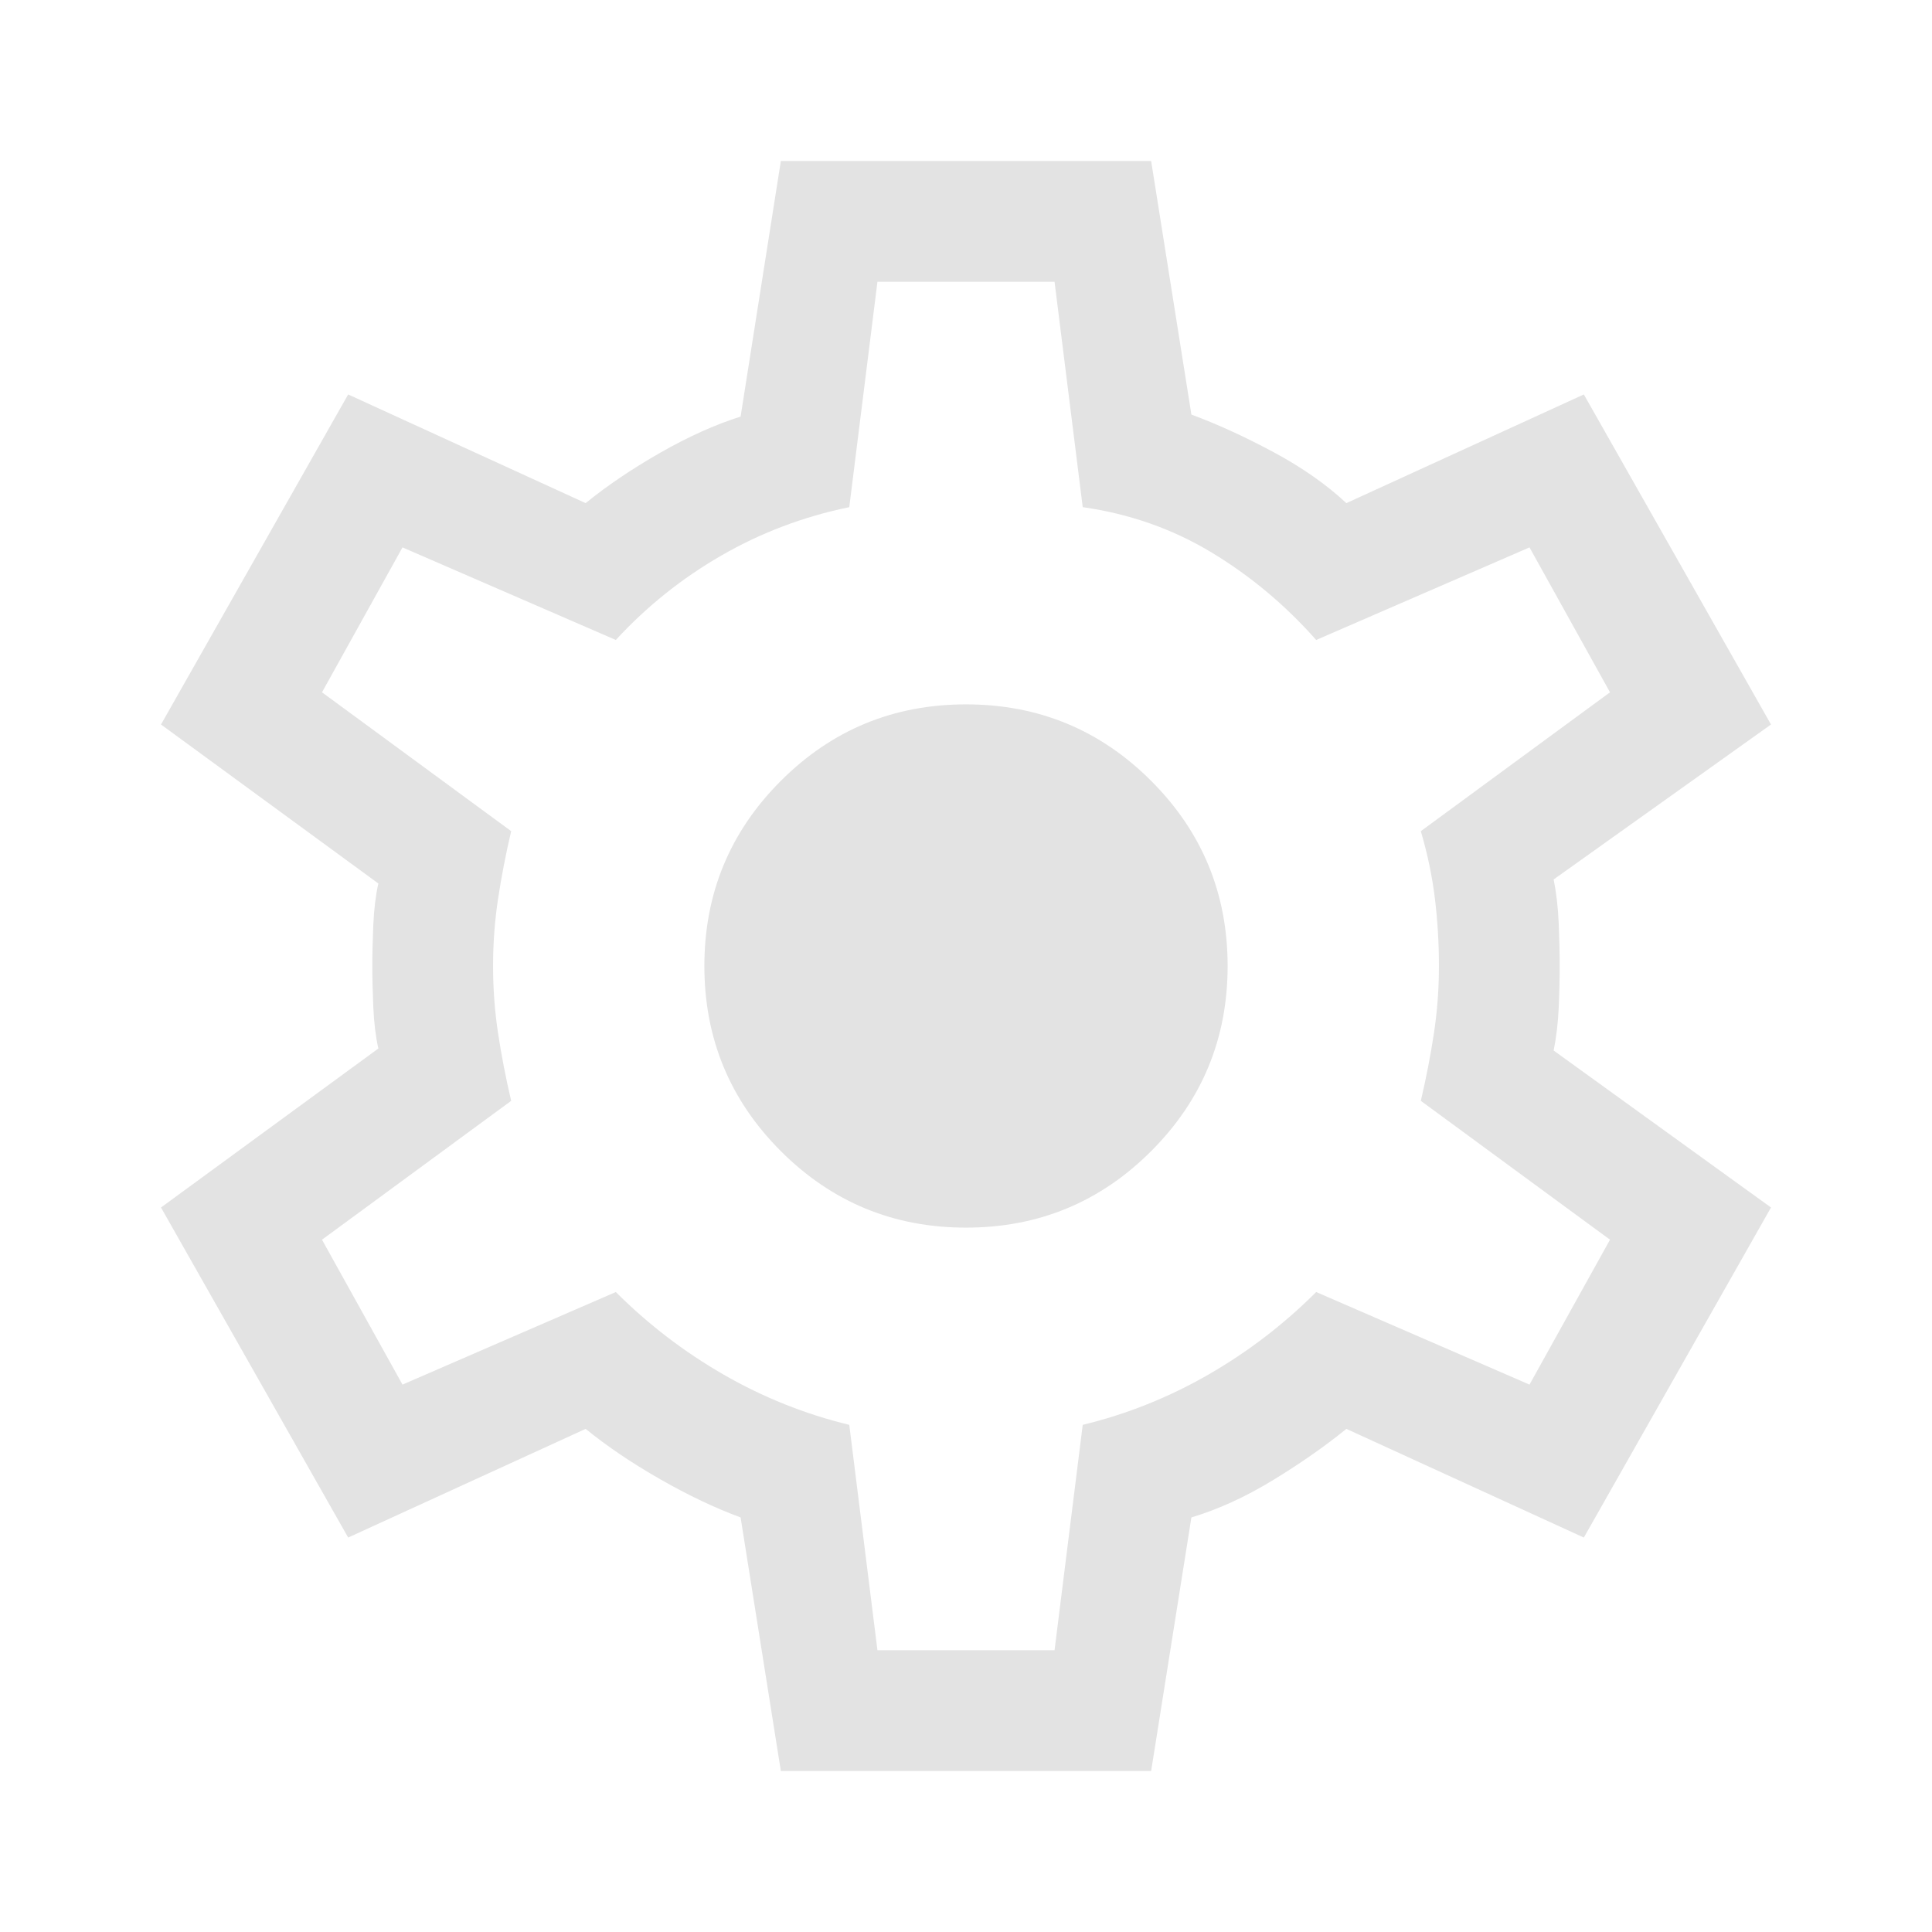
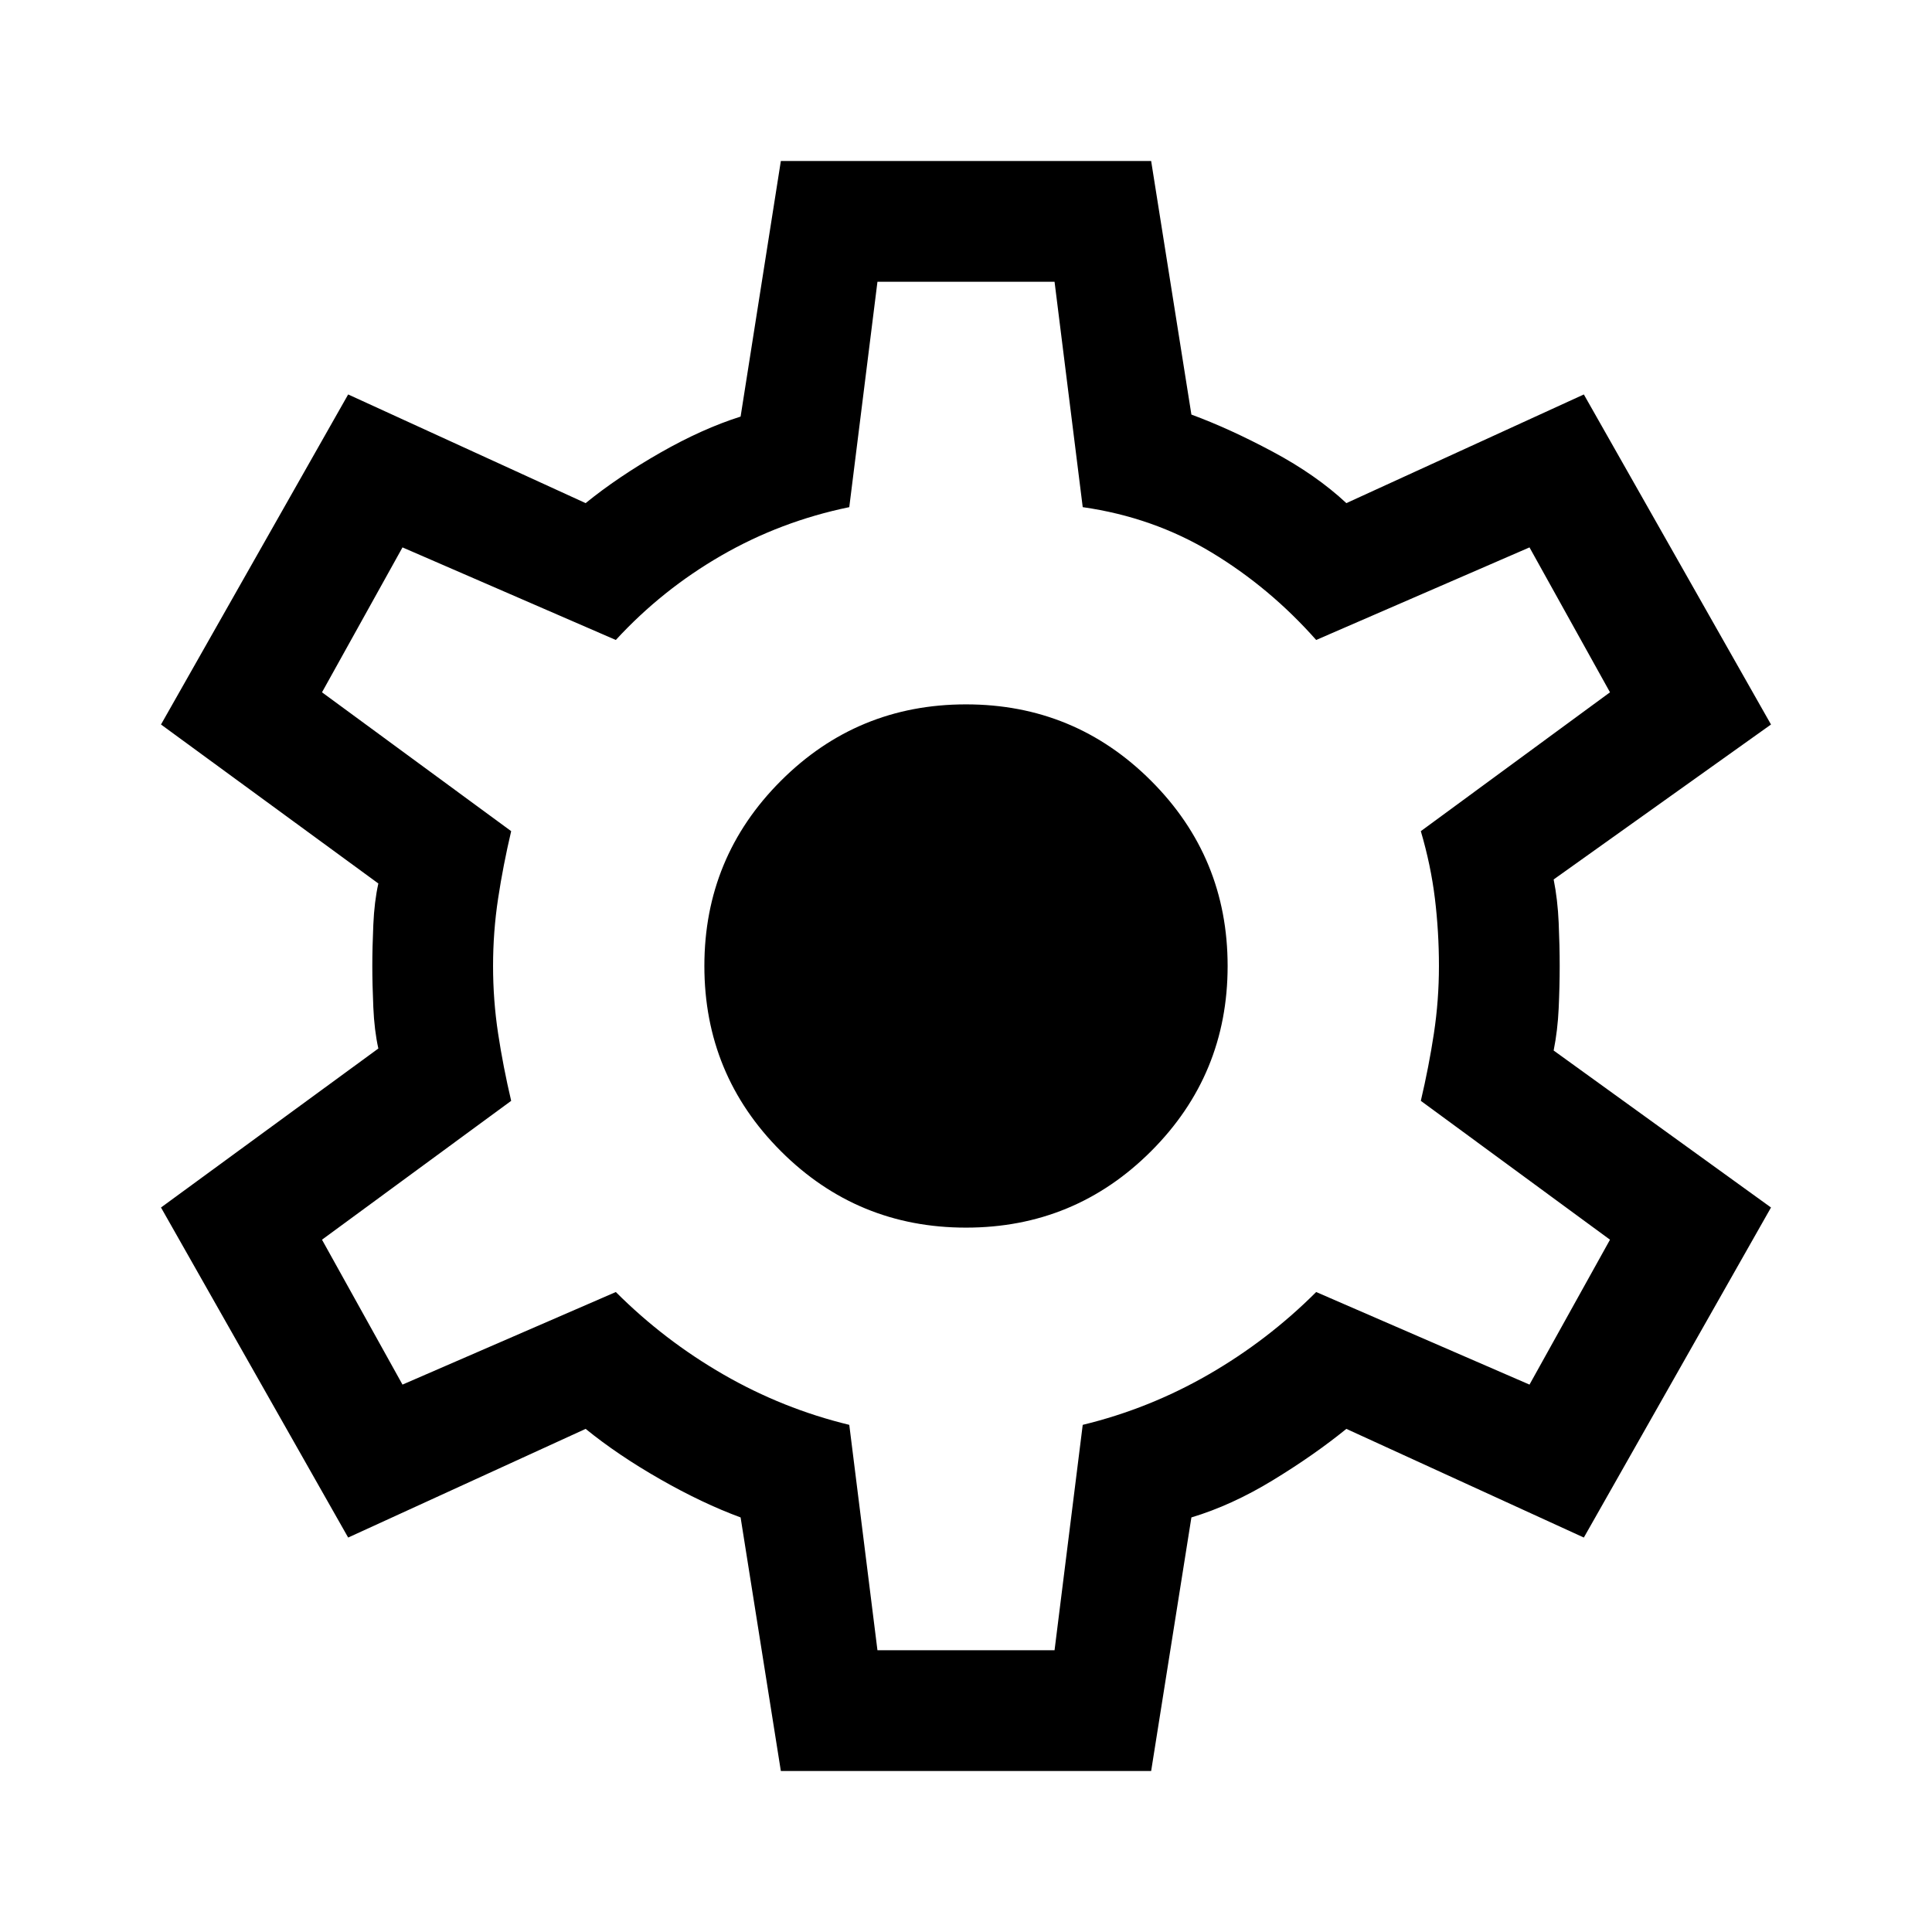
- <svg xmlns="http://www.w3.org/2000/svg" height="48px" viewBox="0 -960 960 960" width="48px" fill="#e3e3e3">
+ <svg xmlns="http://www.w3.org/2000/svg" height="48px" viewBox="0 -960 960 960" width="48px" fill="black">
  <path d="m388-80-20-126q-19-7-40-19t-37-25l-118 54-93-164 108-79q-2-9-2.5-20.5T185-480q0-9 .5-20.5T188-521L80-600l93-164 118 54q16-13 37-25t40-18l20-127h184l20 126q19 7 40.5 18.5T669-710l118-54 93 164-108 77q2 10 2.5 21.5t.5 21.5q0 10-.5 21t-2.5 21l108 78-93 164-118-54q-16 13-36.5 25.5T592-206L572-80H388Zm48-60h88l14-112q33-8 62.5-25t53.5-41l106 46 40-72-94-69q4-17 6.5-33.5T715-480q0-17-2-33.5t-7-33.5l94-69-40-72-106 46q-23-26-52-43.5T538-708l-14-112h-88l-14 112q-34 7-63.5 24T306-642l-106-46-40 72 94 69q-4 17-6.5 33.5T245-480q0 17 2.5 33.5T254-413l-94 69 40 72 106-46q24 24 53.5 41t62.5 25l14 112Zm44-210q54 0 92-38t38-92q0-54-38-92t-92-38q-54 0-92 38t-38 92q0 54 38 92t92 38Zm0-130Z" />
</svg>
